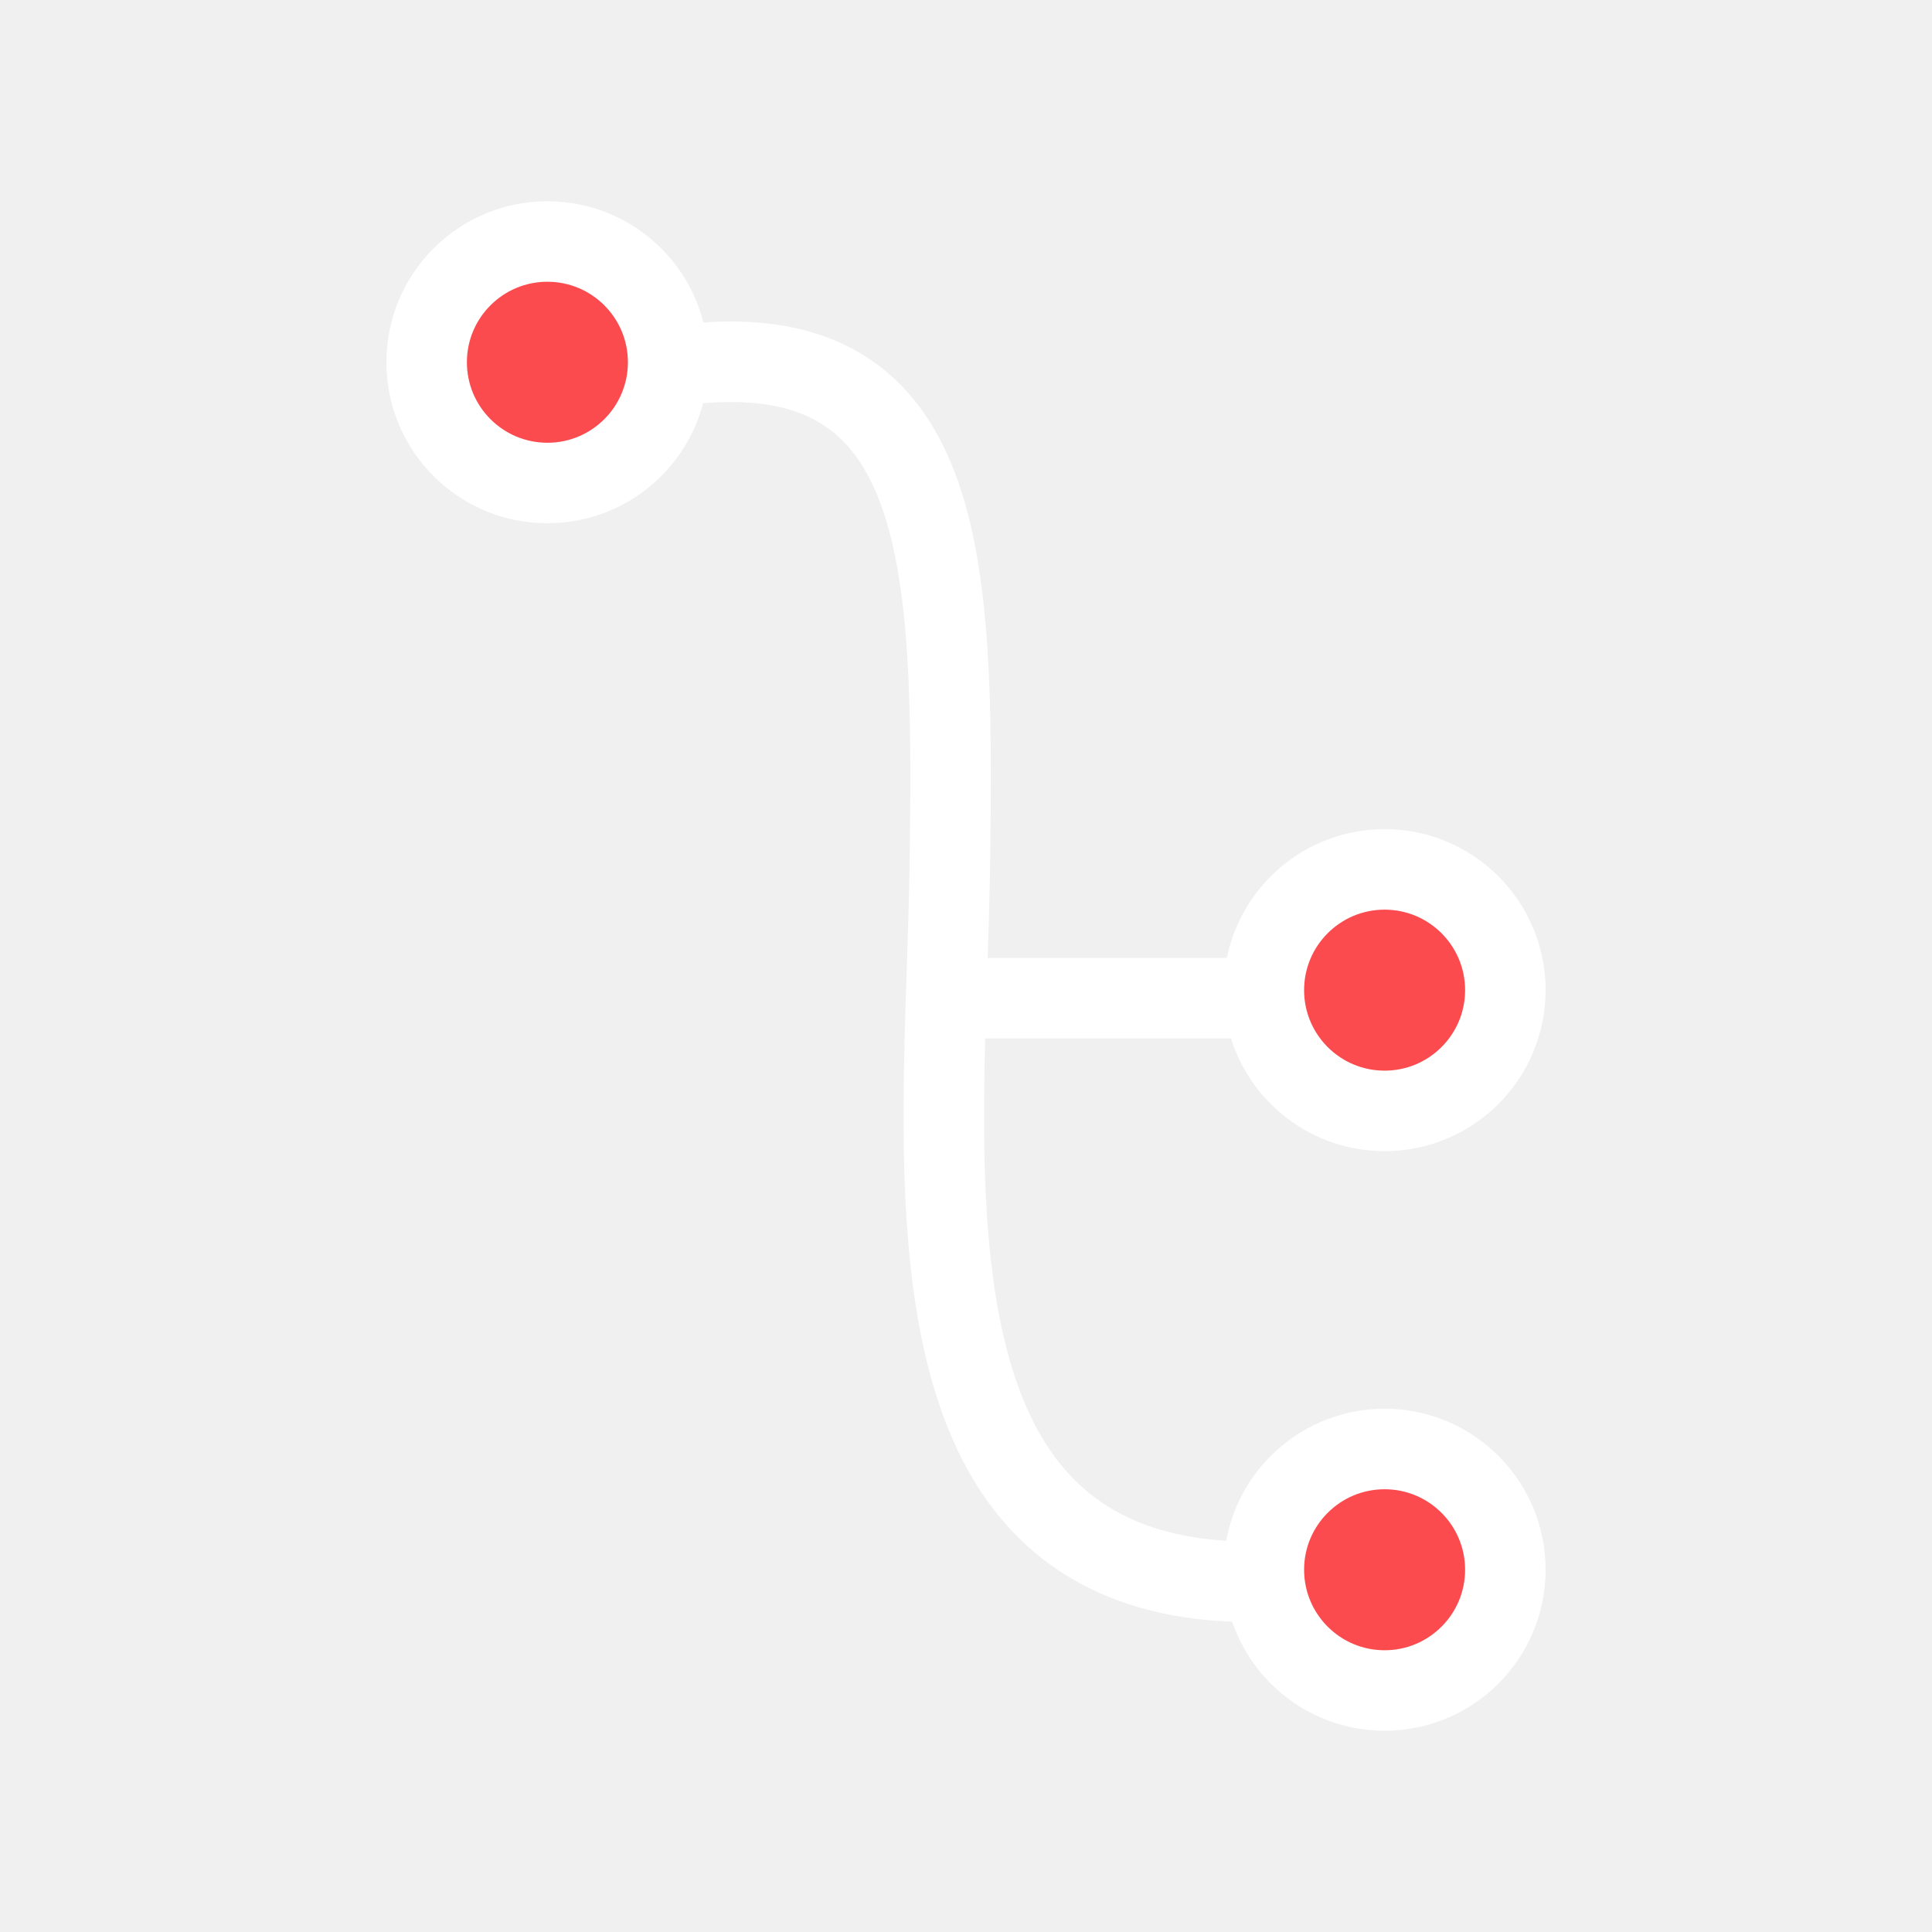
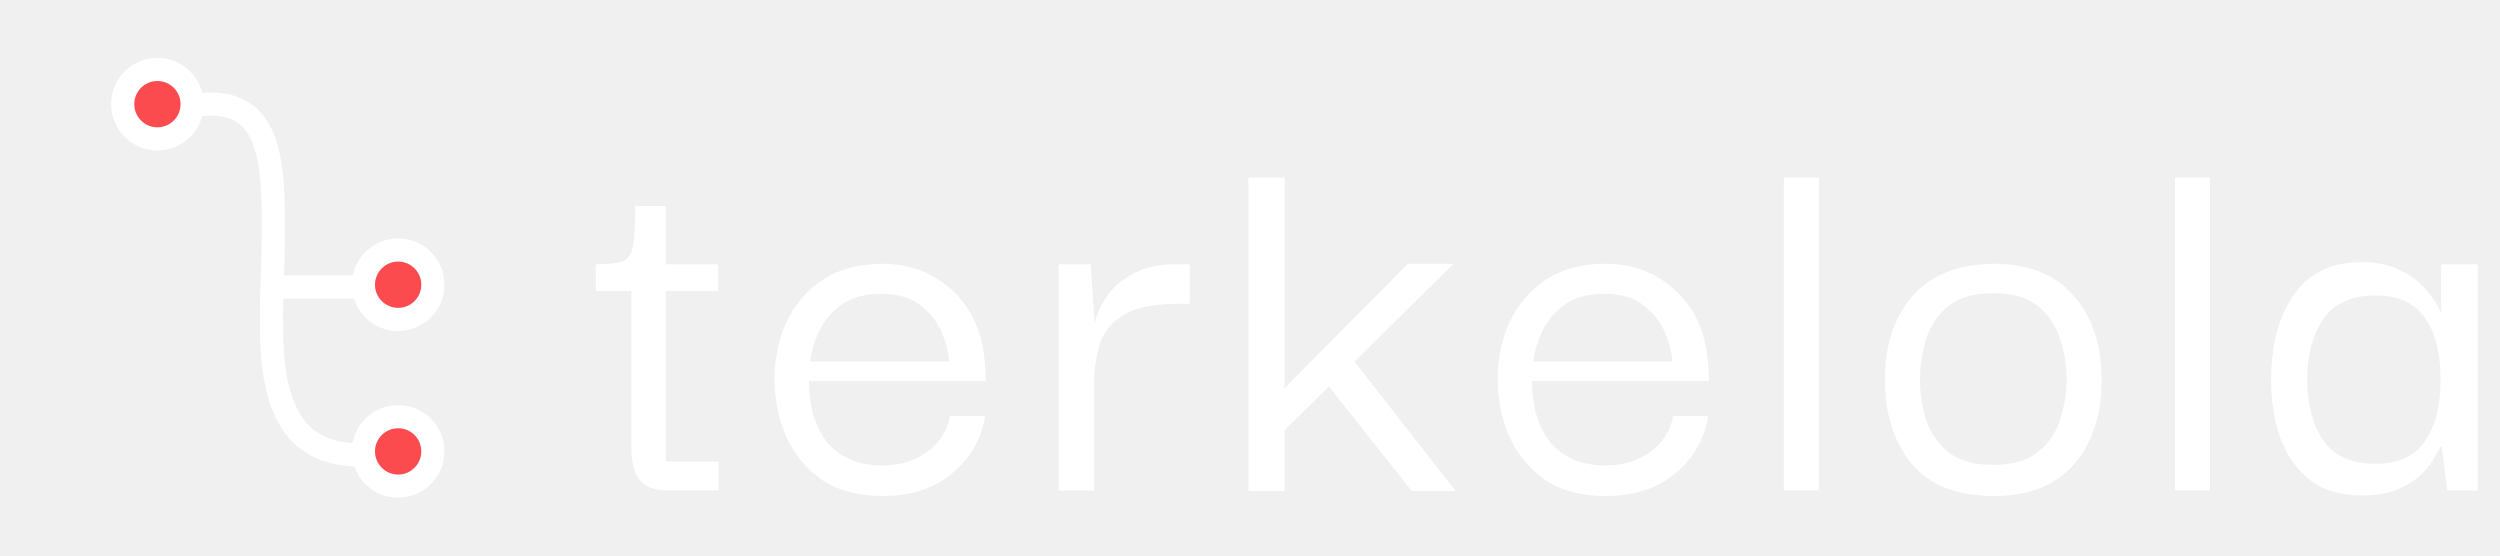
- <svg xmlns="http://www.w3.org/2000/svg" width="24" height="24" viewBox="0 0 24 24" fill="none">
-   <circle cx="6.8" cy="4.5" r="1.5" fill="#FB4B4E" stroke="#FFFFFF" />
-   <circle cx="17.2" cy="12.3" r="1.5" fill="#FB4B4E" stroke="#FFFFFF" />
-   <circle cx="17.2" cy="19.5" r="1.5" fill="#FB4B4E" stroke="#FFFFFF" />
-   <path d="M8.35 4.55C11.8 4.05 11.85 6.95 11.8 10.7C11.75 14.45 11 19.65 15.55 19.65" stroke="#FFFFFF" />
-   <path d="M15.65 12.4H11.7" stroke="#FFFFFF" />
+ <svg xmlns="http://www.w3.org/2000/svg" width="576" height="128" viewBox="0 0 576 128" fill="none">
+   <circle cx="36.267" cy="24" r="8" fill="#FB4B4E" stroke="#FFFFFF" stroke-width="5.333" />
+   <circle cx="91.733" cy="65.599" r="8" fill="#FB4B4E" stroke="#FFFFFF" stroke-width="5.333" />
+   <circle cx="91.733" cy="104" r="8" fill="#FB4B4E" stroke="#FFFFFF" stroke-width="5.333" />
+   <path d="M44.534 24.266C62.934 21.599 63.201 37.066 62.934 57.066C62.667 77.066 58.667 104.799 82.934 104.799" stroke="#FFFFFF" stroke-width="5.333" />
+   <path d="M83.466 66.133H62.4" stroke="#FFFFFF" stroke-width="5.333" />
+   <path d="M153.92 113C150.763 113 148.544 112.147 147.264 110.44C146.069 108.733 145.472 106.387 145.472 103.4V67.048H137.28V60.904C140.011 60.904 142.016 60.691 143.296 60.264C144.661 59.752 145.515 58.557 145.856 56.68C146.197 54.803 146.368 51.731 146.368 47.464H153.408V60.904H165.44V67.048H153.408V106.344H165.568V113H153.92ZM203.414 114.28C197.697 114.28 192.961 113 189.206 110.44C185.537 107.795 182.806 104.424 181.014 100.328C179.307 96.147 178.454 91.837 178.454 87.4C178.454 82.536 179.393 78.099 181.27 74.088C183.233 69.992 186.049 66.749 189.718 64.36C193.473 61.971 197.953 60.776 203.158 60.776C209.814 60.776 215.361 62.952 219.798 67.304C224.235 71.571 226.625 77.331 226.966 84.584C227.051 84.925 227.094 85.437 227.094 86.12C227.094 86.717 227.094 87.272 227.094 87.784H186.39C186.39 93.843 187.841 98.621 190.742 102.12C193.729 105.533 197.91 107.24 203.286 107.24C207.297 107.24 210.71 106.216 213.526 104.168C216.427 102.12 218.219 99.347 218.902 95.848H226.966C226.113 101.139 223.595 105.533 219.414 109.032C215.233 112.531 209.899 114.28 203.414 114.28ZM186.646 83.304H218.646C218.646 81.512 218.134 79.379 217.11 76.904C216.171 74.429 214.55 72.296 212.246 70.504C210.027 68.627 206.955 67.688 203.03 67.688C199.446 67.688 196.502 68.456 194.198 69.992C191.894 71.528 190.145 73.491 188.95 75.88C187.755 78.269 186.987 80.744 186.646 83.304ZM243.884 113V60.904H251.308L252.204 74.6C252.716 72.296 253.74 70.077 255.276 67.944C256.812 65.811 258.903 64.104 261.548 62.824C264.279 61.459 267.649 60.819 271.66 60.904H274.092V69.992H271.532C266.071 69.992 261.932 70.803 259.116 72.424C256.385 73.96 254.508 76.136 253.484 78.952C252.545 81.768 252.076 85.011 252.076 88.68V113H243.884ZM295.949 113.128H287.629V40.936H295.949V89.448L324.365 60.776H334.861L312.077 83.304L335.373 113.128H325.261L306.189 89.064L295.949 99.176V113.128ZM370.024 114.28C364.307 114.28 359.571 113 355.816 110.44C352.147 107.795 349.416 104.424 347.624 100.328C345.917 96.147 345.064 91.837 345.064 87.4C345.064 82.536 346.003 78.099 347.88 74.088C349.843 69.992 352.659 66.749 356.328 64.36C360.083 61.971 364.563 60.776 369.768 60.776C376.424 60.776 381.971 62.952 386.408 67.304C390.845 71.571 393.235 77.331 393.576 84.584C393.661 84.925 393.704 85.437 393.704 86.12C393.704 86.717 393.704 87.272 393.704 87.784H353C353 93.843 354.451 98.621 357.352 102.12C360.339 105.533 364.52 107.24 369.896 107.24C373.907 107.24 377.32 106.216 380.136 104.168C383.037 102.12 384.829 99.347 385.512 95.848H393.576C392.723 101.139 390.205 105.533 386.024 109.032C381.843 112.531 376.509 114.28 370.024 114.28ZM353.256 83.304H385.256C385.256 81.512 384.744 79.379 383.72 76.904C382.781 74.429 381.16 72.296 378.856 70.504C376.637 68.627 373.565 67.688 369.64 67.688C366.056 67.688 363.112 68.456 360.808 69.992C358.504 71.528 356.755 73.491 355.56 75.88C354.365 78.269 353.597 80.744 353.256 83.304ZM411.006 113V40.936H419.07V113H411.006ZM459.261 114.28C450.898 114.28 444.626 111.805 440.445 106.856C436.349 101.821 434.301 95.421 434.301 87.656C434.216 79.805 436.264 73.405 440.445 68.456C444.712 63.421 450.984 60.861 459.261 60.776C467.453 60.776 473.64 63.251 477.821 68.2C482.088 73.064 484.221 79.549 484.221 87.656C484.221 92.691 483.325 97.213 481.533 101.224C479.741 105.235 477.01 108.435 473.341 110.824C469.672 113.128 464.978 114.28 459.261 114.28ZM459.261 107.112C463.698 107.112 467.112 106.131 469.501 104.168C471.976 102.205 473.682 99.731 474.621 96.744C475.645 93.672 476.157 90.557 476.157 87.4C476.157 84.243 475.645 81.128 474.621 78.056C473.682 74.984 471.976 72.467 469.501 70.504C467.112 68.541 463.698 67.56 459.261 67.56C454.824 67.56 451.368 68.541 448.893 70.504C446.504 72.467 444.797 74.984 443.773 78.056C442.834 81.128 442.365 84.243 442.365 87.4C442.365 90.557 442.834 93.672 443.773 96.744C444.797 99.731 446.504 102.205 448.893 104.168C451.368 106.131 454.824 107.112 459.261 107.112ZM501.121 113V40.936H509.185V113H501.121ZM544.128 114.152C539.349 114.152 535.424 113 532.352 110.696C529.28 108.307 526.976 105.107 525.44 101.096C523.989 97.085 523.264 92.52 523.264 87.4C523.264 79.549 524.971 73.107 528.384 68.072C531.883 62.952 537.131 60.392 544.128 60.392C547.712 60.392 550.699 61.032 553.088 62.312C555.563 63.507 557.525 65 558.976 66.792C560.512 68.584 561.621 70.291 562.304 71.912H562.432V60.904H570.88V113H563.84L562.56 102.888H562.304C561.536 104.595 560.427 106.344 558.976 108.136C557.525 109.843 555.563 111.293 553.088 112.488C550.699 113.597 547.712 114.152 544.128 114.152ZM547.328 106.856C552.619 106.856 556.416 105.107 558.72 101.608C561.109 98.109 562.304 93.416 562.304 87.528C562.304 81.213 561.067 76.392 558.592 73.064C556.203 69.736 552.448 68.072 547.328 68.072C541.696 68.072 537.643 69.949 535.168 73.704C532.779 77.373 531.584 81.939 531.584 87.4C531.584 93.117 532.821 97.811 535.296 101.48C537.771 105.064 541.781 106.856 547.328 106.856Z" fill="#FFFFFF" />
</svg>
